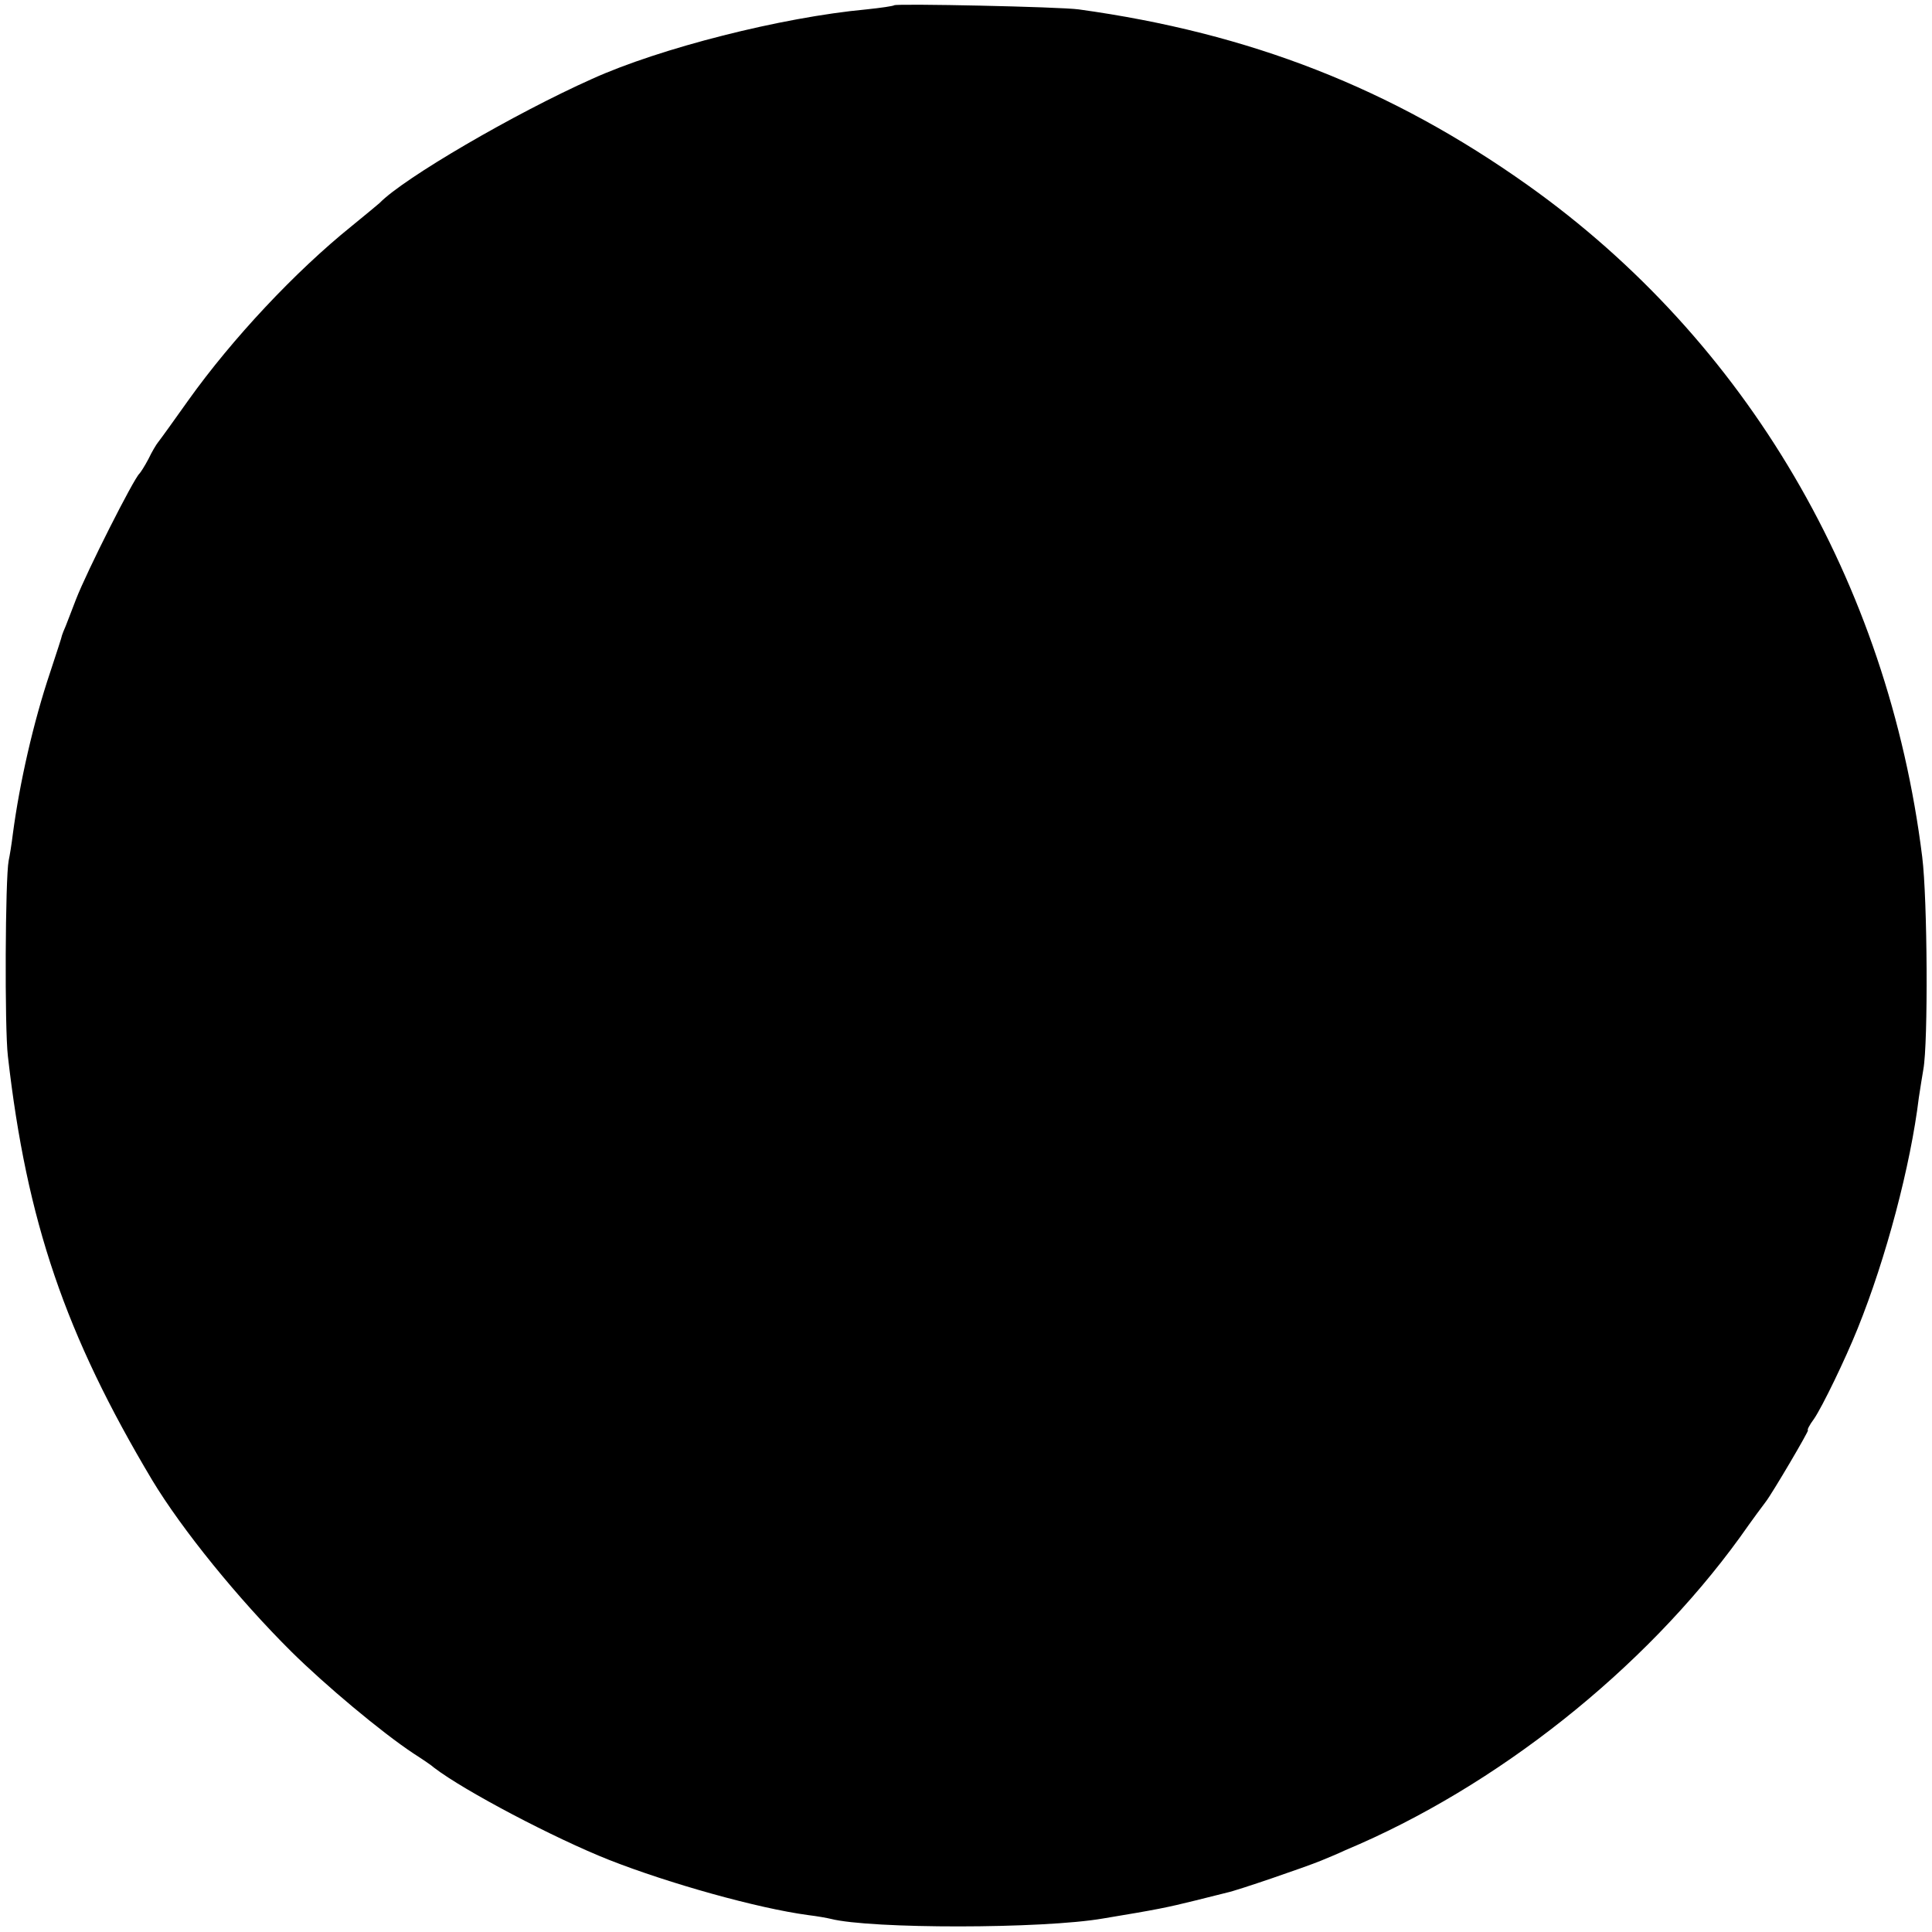
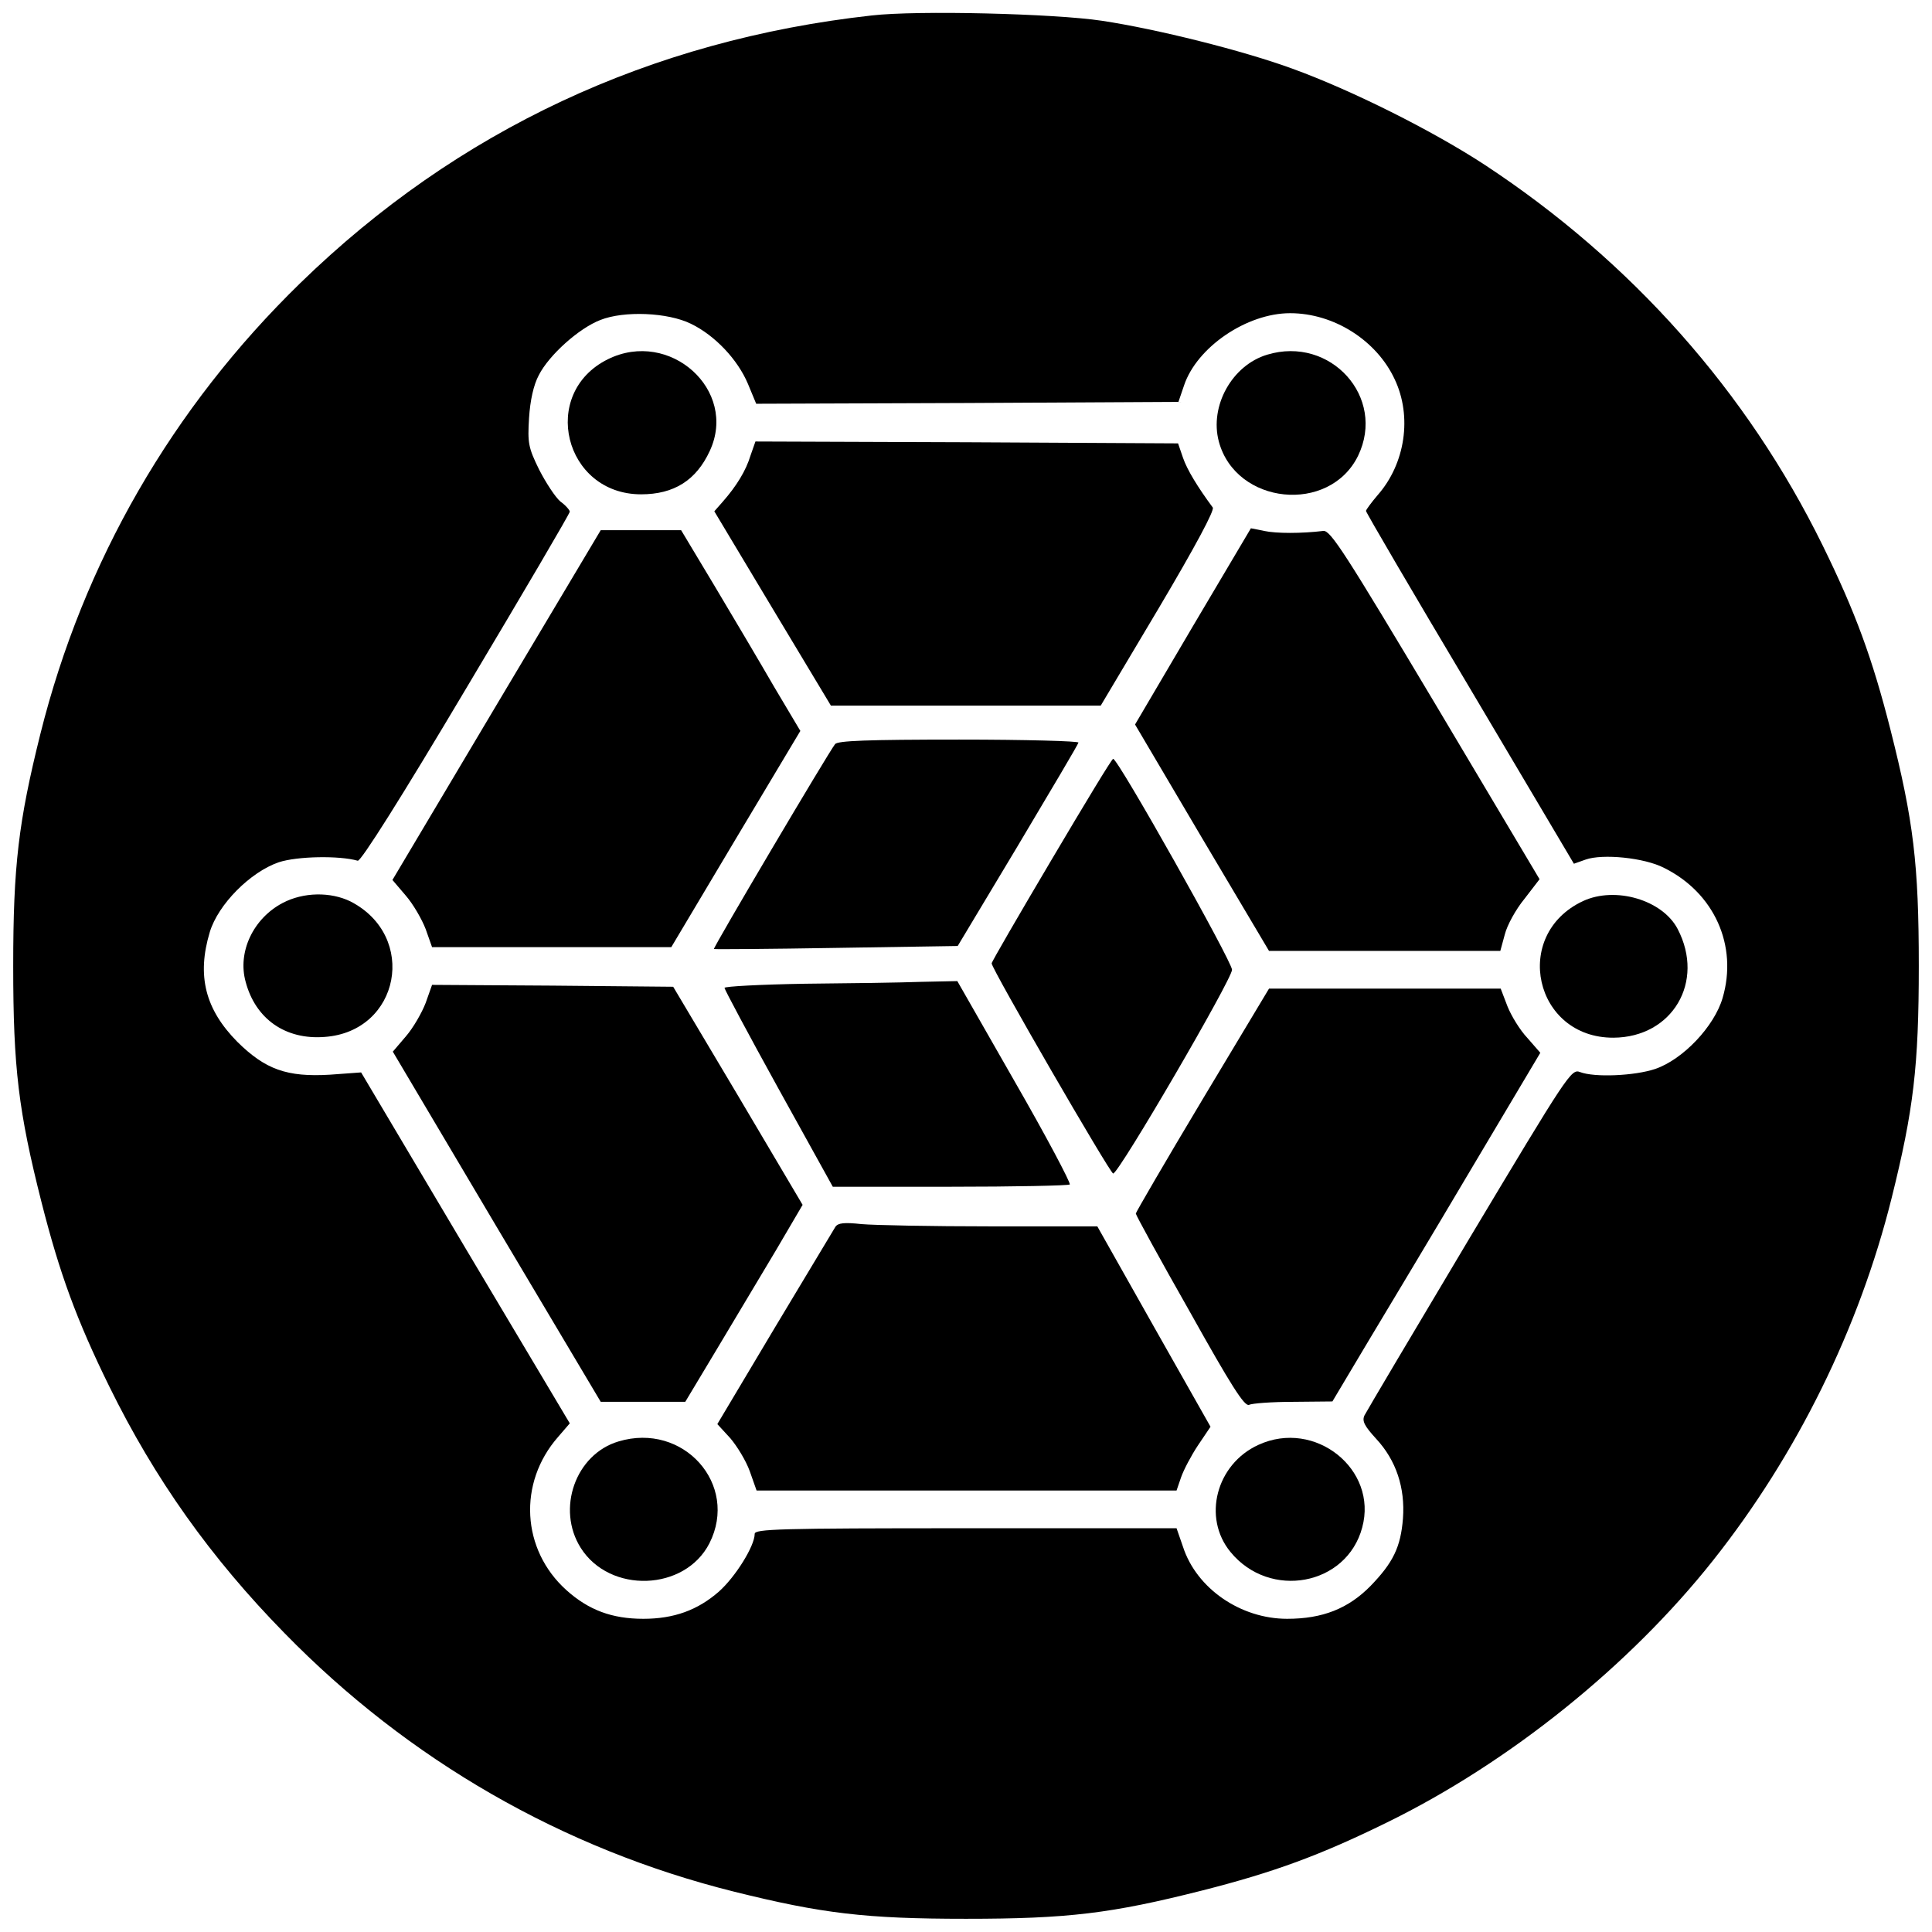
- <svg xmlns="http://www.w3.org/2000/svg" version="1.0" width="514pt" height="514pt" viewBox="0 0 514 514" preserveAspectRatio="xMidYMid meet">
-   <g transform="translate(0,514) scale(0.1,-0.1)" fill="#000000" stroke="none">
-     <path d="M2379 5126 c-2 -2 -35 -7 -74 -11 -226 -21 -549 -103 -730 -185 -206 -92 -501 -264 -565 -330 -3 -3 -36 -30 -75 -62 -149 -120 -317 -299 -434 -463 -39 -55 -75 -105 -80 -111 -5 -6 -17 -26 -26 -45 -10 -19 -21 -36 -24 -39 -15 -13 -140 -260 -169 -335 -10 -27 -23 -59 -27 -70 -5 -11 -9 -22 -10 -25 0 -3 -15 -48 -32 -100 -44 -131 -81 -293 -99 -430 -3 -25 -8 -56 -11 -70 -9 -46 -11 -444 -2 -520 50 -440 153 -741 384 -1128 79 -131 228 -315 370 -456 90 -89 239 -214 325 -271 25 -16 50 -33 55 -38 81 -62 321 -188 465 -245 160 -63 396 -129 530 -147 25 -3 52 -8 60 -10 106 -27 564 -27 725 1 145 24 169 29 246 48 35 9 73 18 84 21 25 5 209 68 250 85 17 7 46 19 65 28 401 168 794 480 1049 832 33 47 65 90 69 95 17 22 116 190 112 190 -3 0 4 14 16 30 22 32 83 158 116 240 76 188 141 434 163 615 4 25 9 59 12 75 13 71 11 453 -3 565 -91 732 -468 1374 -1049 1787 -363 258 -739 405 -1195 468 -50 7 -485 16 -491 11z" />
+ <svg xmlns="http://www.w3.org/2000/svg" version="1.0" width="512pt" height="512pt" viewBox="0 0 512 512" preserveAspectRatio="xMidYMid meet">
+   <g transform="translate(0,512) scale(0.1,-0.1)" fill="#000000" stroke="none">
+     <path d="M2310 5079 c-586 -65 -1098 -304 -1514 -709 -340 -331 -575 -739 -689 -1195 -58 -233 -72 -349 -72 -615 0 -270 14 -385 75 -626 48 -189 93 -312 180 -489 120 -244 268 -453 464 -653 329 -337 738 -572 1191 -685 233 -58 349 -72 615 -72 270 0 385 14 626 75 189 48 312 93 489 180 325 159 644 416 865 695 222 280 387 615 473 960 58 233 72 349 72 615 0 270 -14 385 -75 626 -48 189 -93 312 -180 489 -200 407 -506 752 -895 1008 -139 91 -353 198 -510 255 -131 48 -359 105 -505 127 -126 19 -489 28 -610 14z m-479 -817 c64 -31 124 -95 151 -159 l22 -53 560 2 559 3 15 44 c34 101 166 191 281 191 116 0 229 -72 277 -175 47 -99 28 -224 -45 -307 -17 -20 -31 -39 -31 -42 0 -4 124 -216 276 -471 l275 -464 31 11 c45 16 156 5 208 -22 133 -66 196 -206 155 -345 -22 -75 -105 -163 -179 -188 -54 -18 -160 -23 -199 -8 -23 9 -33 -7 -293 -441 -148 -248 -273 -459 -278 -469 -7 -15 0 -28 31 -62 53 -57 77 -130 71 -211 -6 -76 -26 -117 -86 -179 -59 -60 -127 -87 -221 -87 -123 0 -240 80 -276 191 l-17 49 -559 0 c-496 0 -559 -2 -559 -15 0 -32 -51 -114 -95 -153 -56 -49 -119 -72 -200 -72 -83 0 -145 23 -204 76 -119 107 -129 284 -22 406 l31 36 -277 465 -276 465 -82 -6 c-115 -7 -172 14 -246 87 -85 86 -108 175 -73 291 22 73 107 159 183 185 49 16 160 18 209 4 8 -3 117 170 287 456 151 253 275 464 275 469 0 4 -11 17 -25 27 -13 11 -38 49 -56 84 -29 59 -31 71 -27 137 3 47 12 88 26 114 27 53 106 124 163 146 63 25 179 20 240 -10z" />
+     <path d="M1611 4168 c-182 -90 -116 -358 88 -358 87 0 146 37 182 115 75 161 -106 324 -270 243z" />
+     <path d="M3358 4180 c-93 -28 -153 -136 -128 -230 45 -168 293 -193 369 -38 75 155 -73 319 -241 268z" />
+     <path d="M1989 3913 c-12 -40 -37 -81 -74 -123 l-22 -25 154 -257 155 -258 357 0 358 0 153 257 c99 167 149 261 144 268 -40 54 -68 100 -79 132 l-13 38 -560 3 -560 2 -13 -37z" />
+     <path d="M1316 3252 l-276 -464 35 -41 c20 -23 43 -63 53 -89 l17 -48 317 0 317 0 171 287 171 286 -69 116 c-37 64 -108 184 -157 266 l-90 150 -106 0 -107 0 -276 -463z" />
+     <path d="M3161 3460 l-153 -260 177 -300 178 -300 306 0 307 0 12 44 c6 24 29 66 52 94 l40 52 -275 462 c-240 402 -279 463 -298 461 -58 -7 -125 -7 -157 0 l-35 7 -154 -260z" />
+     <path d="M2213 3148 c-18 -23 -324 -540 -321 -543 2 -1 148 0 325 3 l321 5 159 265 c87 146 160 269 161 274 2 4 -140 8 -316 8 -244 0 -322 -3 -329 -12z" />
+     <path d="M2787 2842 c-87 -147 -159 -271 -159 -275 -1 -13 314 -557 322 -557 15 0 315 515 315 540 0 22 -302 559 -315 559 -3 1 -76 -120 -163 -267z" />
+     <path d="M749 2727 c-78 -41 -120 -130 -98 -209 26 -98 105 -154 209 -146 200 14 248 267 69 359 -53 26 -125 25 -180 -4z" />
+     <path d="M4195 2732 c-190 -89 -129 -363 81 -362 156 1 243 148 170 288 -40 77 -165 114 -251 74z" />
+     <path d="M2133 2513 c-117 -2 -213 -7 -213 -11 0 -4 64 -124 143 -267 l144 -260 310 0 c171 0 314 3 318 6 3 4 -62 127 -146 273 l-152 266 -96 -2 c-53 -2 -192 -4 -308 -5z" />
+     <path d="M1128 2462 c-10 -26 -33 -66 -52 -88 l-35 -41 275 -464 276 -464 112 0 112 0 84 140 c46 77 116 194 156 261 l71 121 -171 289 -172 289 -320 3 -319 2 -17 -48z" />
+     <path d="M3186 2205 c-97 -162 -176 -298 -176 -301 0 -4 64 -121 143 -260 109 -195 145 -252 157 -247 8 4 61 8 118 8 l103 1 93 156 c51 85 176 293 276 462 l182 306 -34 39 c-20 21 -43 59 -53 84 l-18 47 -307 0 -307 0 -177 -295z" />
+     <path d="M2214 1869 c-5 -8 -77 -128 -161 -268 l-152 -255 34 -37 c18 -21 42 -60 52 -88 l18 -51 557 0 556 0 12 35 c7 20 27 58 45 85 l33 49 -150 265 -150 266 -283 0 c-155 0 -309 3 -342 6 -46 5 -62 3 -69 -7z" />
+     <path d="M1639 1300 c-114 -34 -165 -179 -100 -282 77 -122 276 -115 341 12 79 156 -69 322 -241 270z" />
+     <path d="M3335 1291 c-112 -51 -149 -193 -74 -284 104 -127 308 -89 349 65 42 154 -125 288 -275 219z" />
  </g>
</svg>
